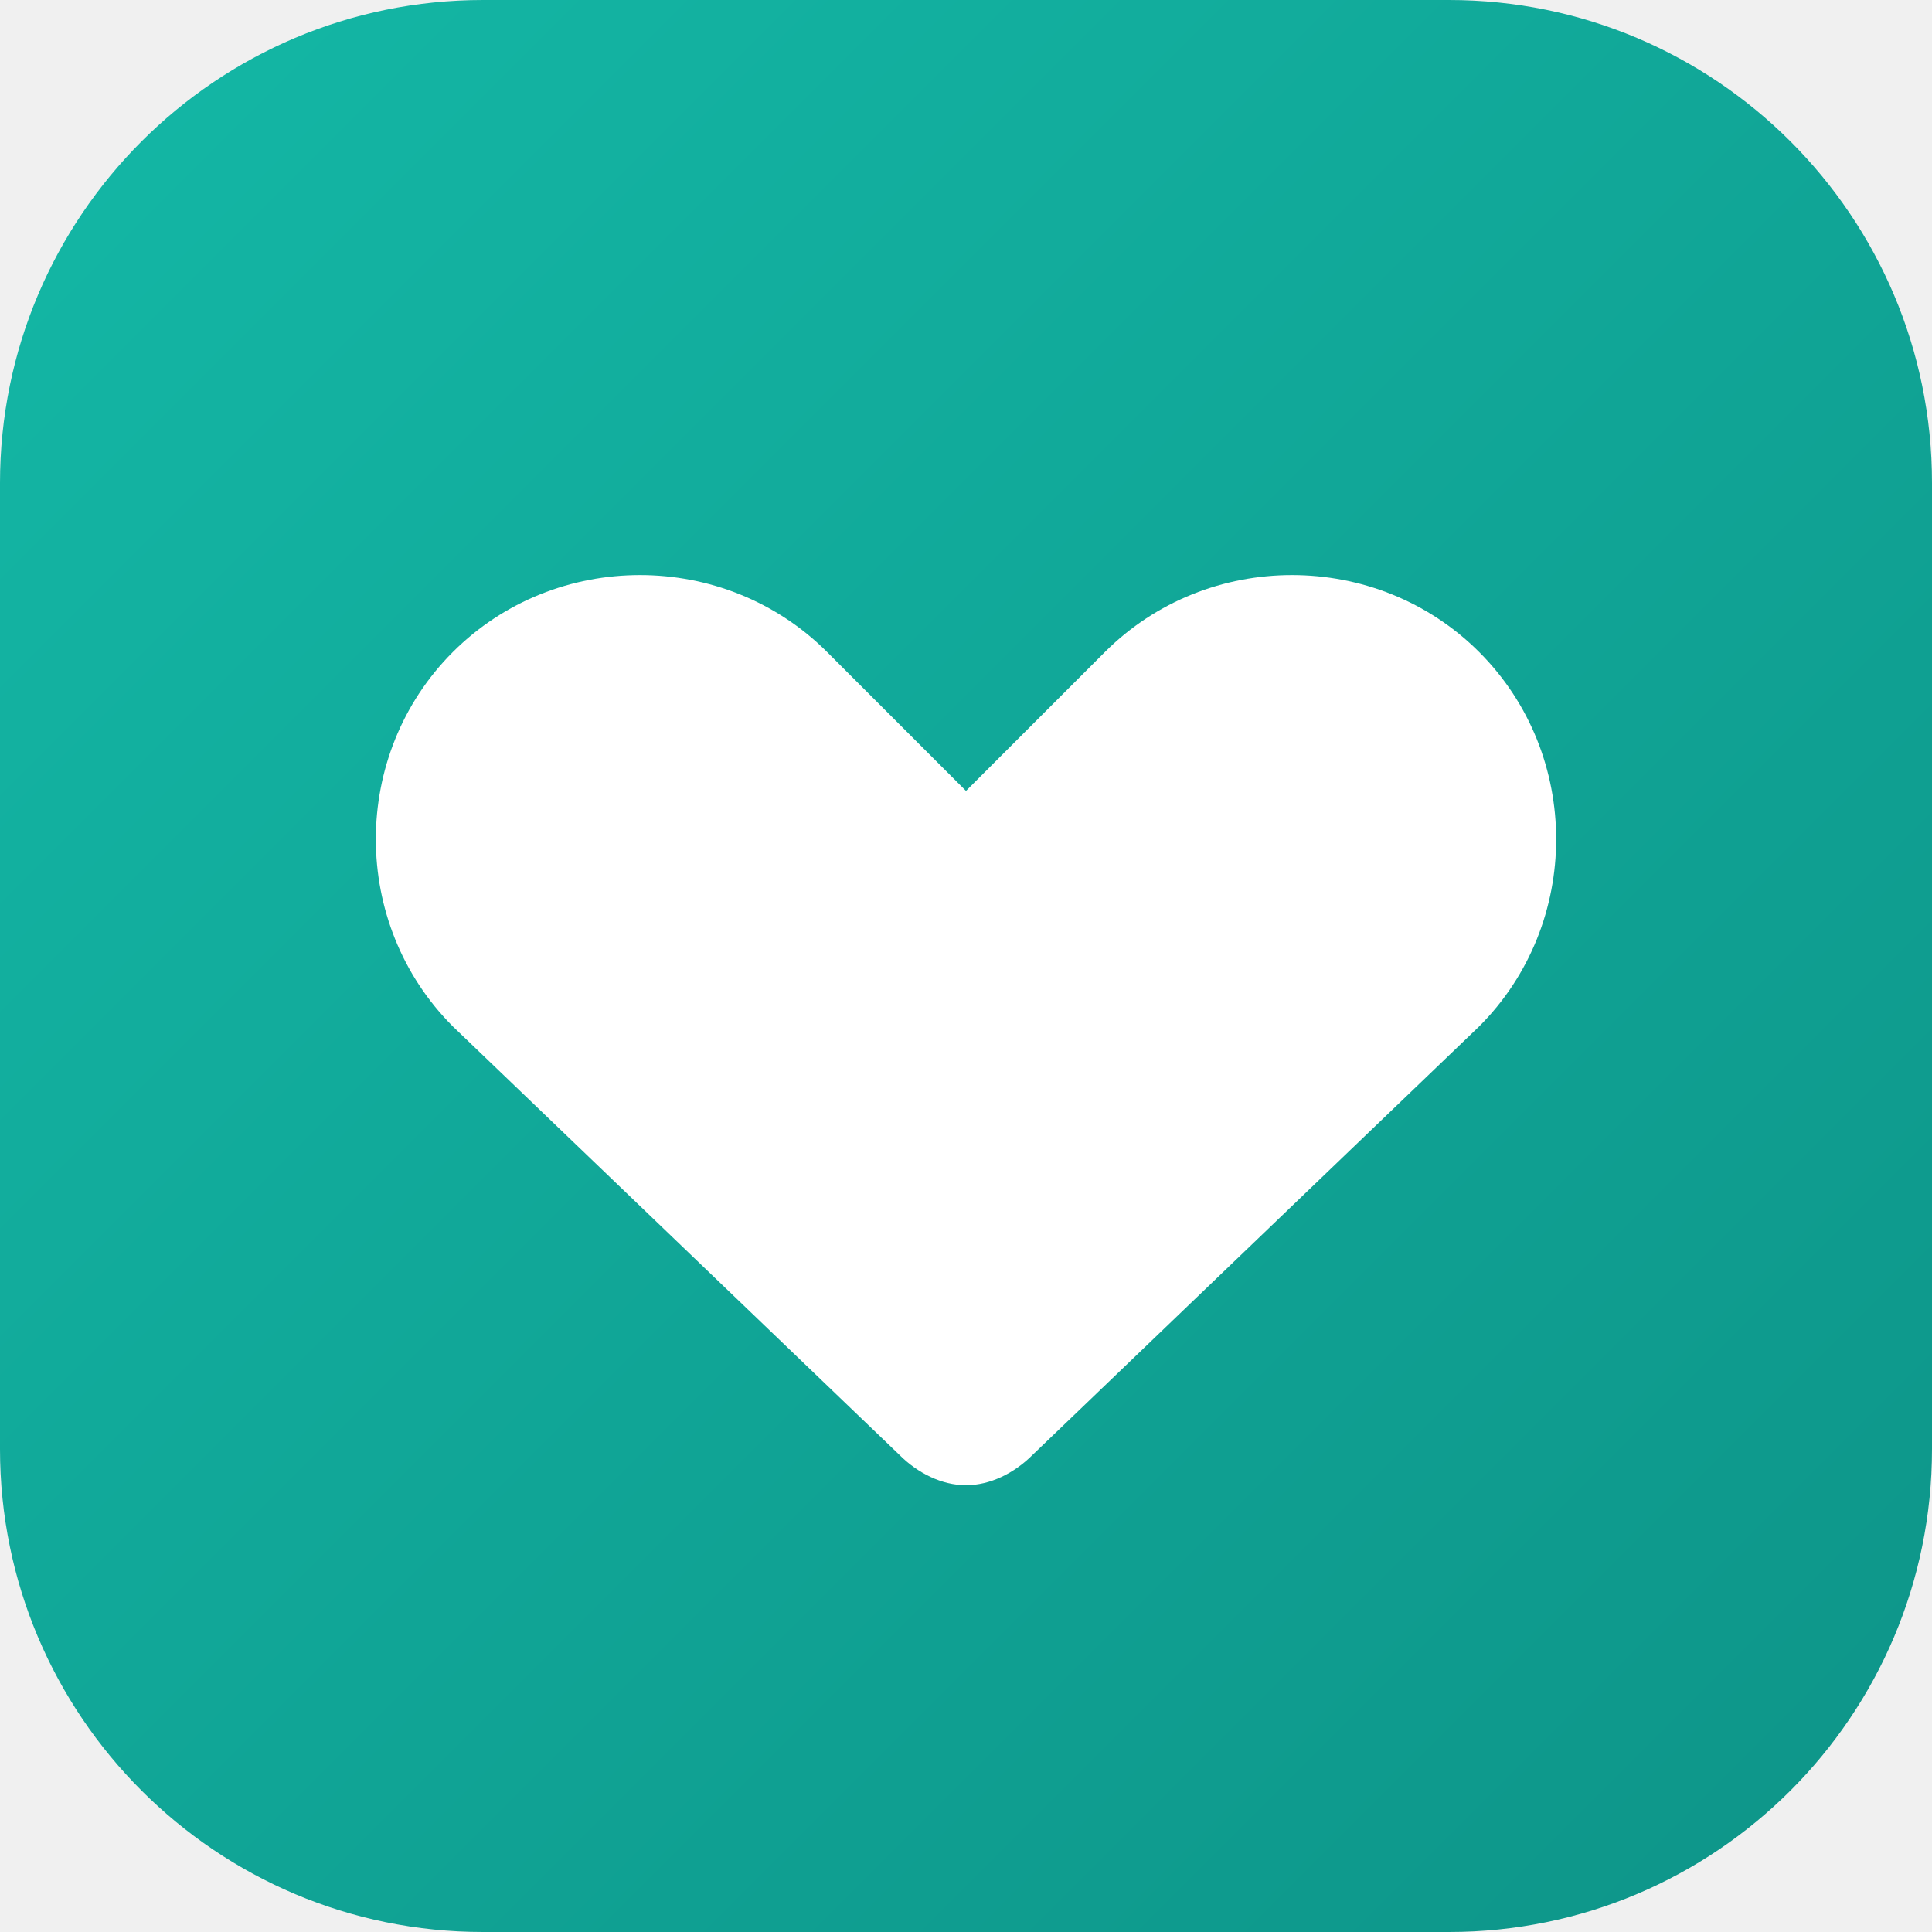
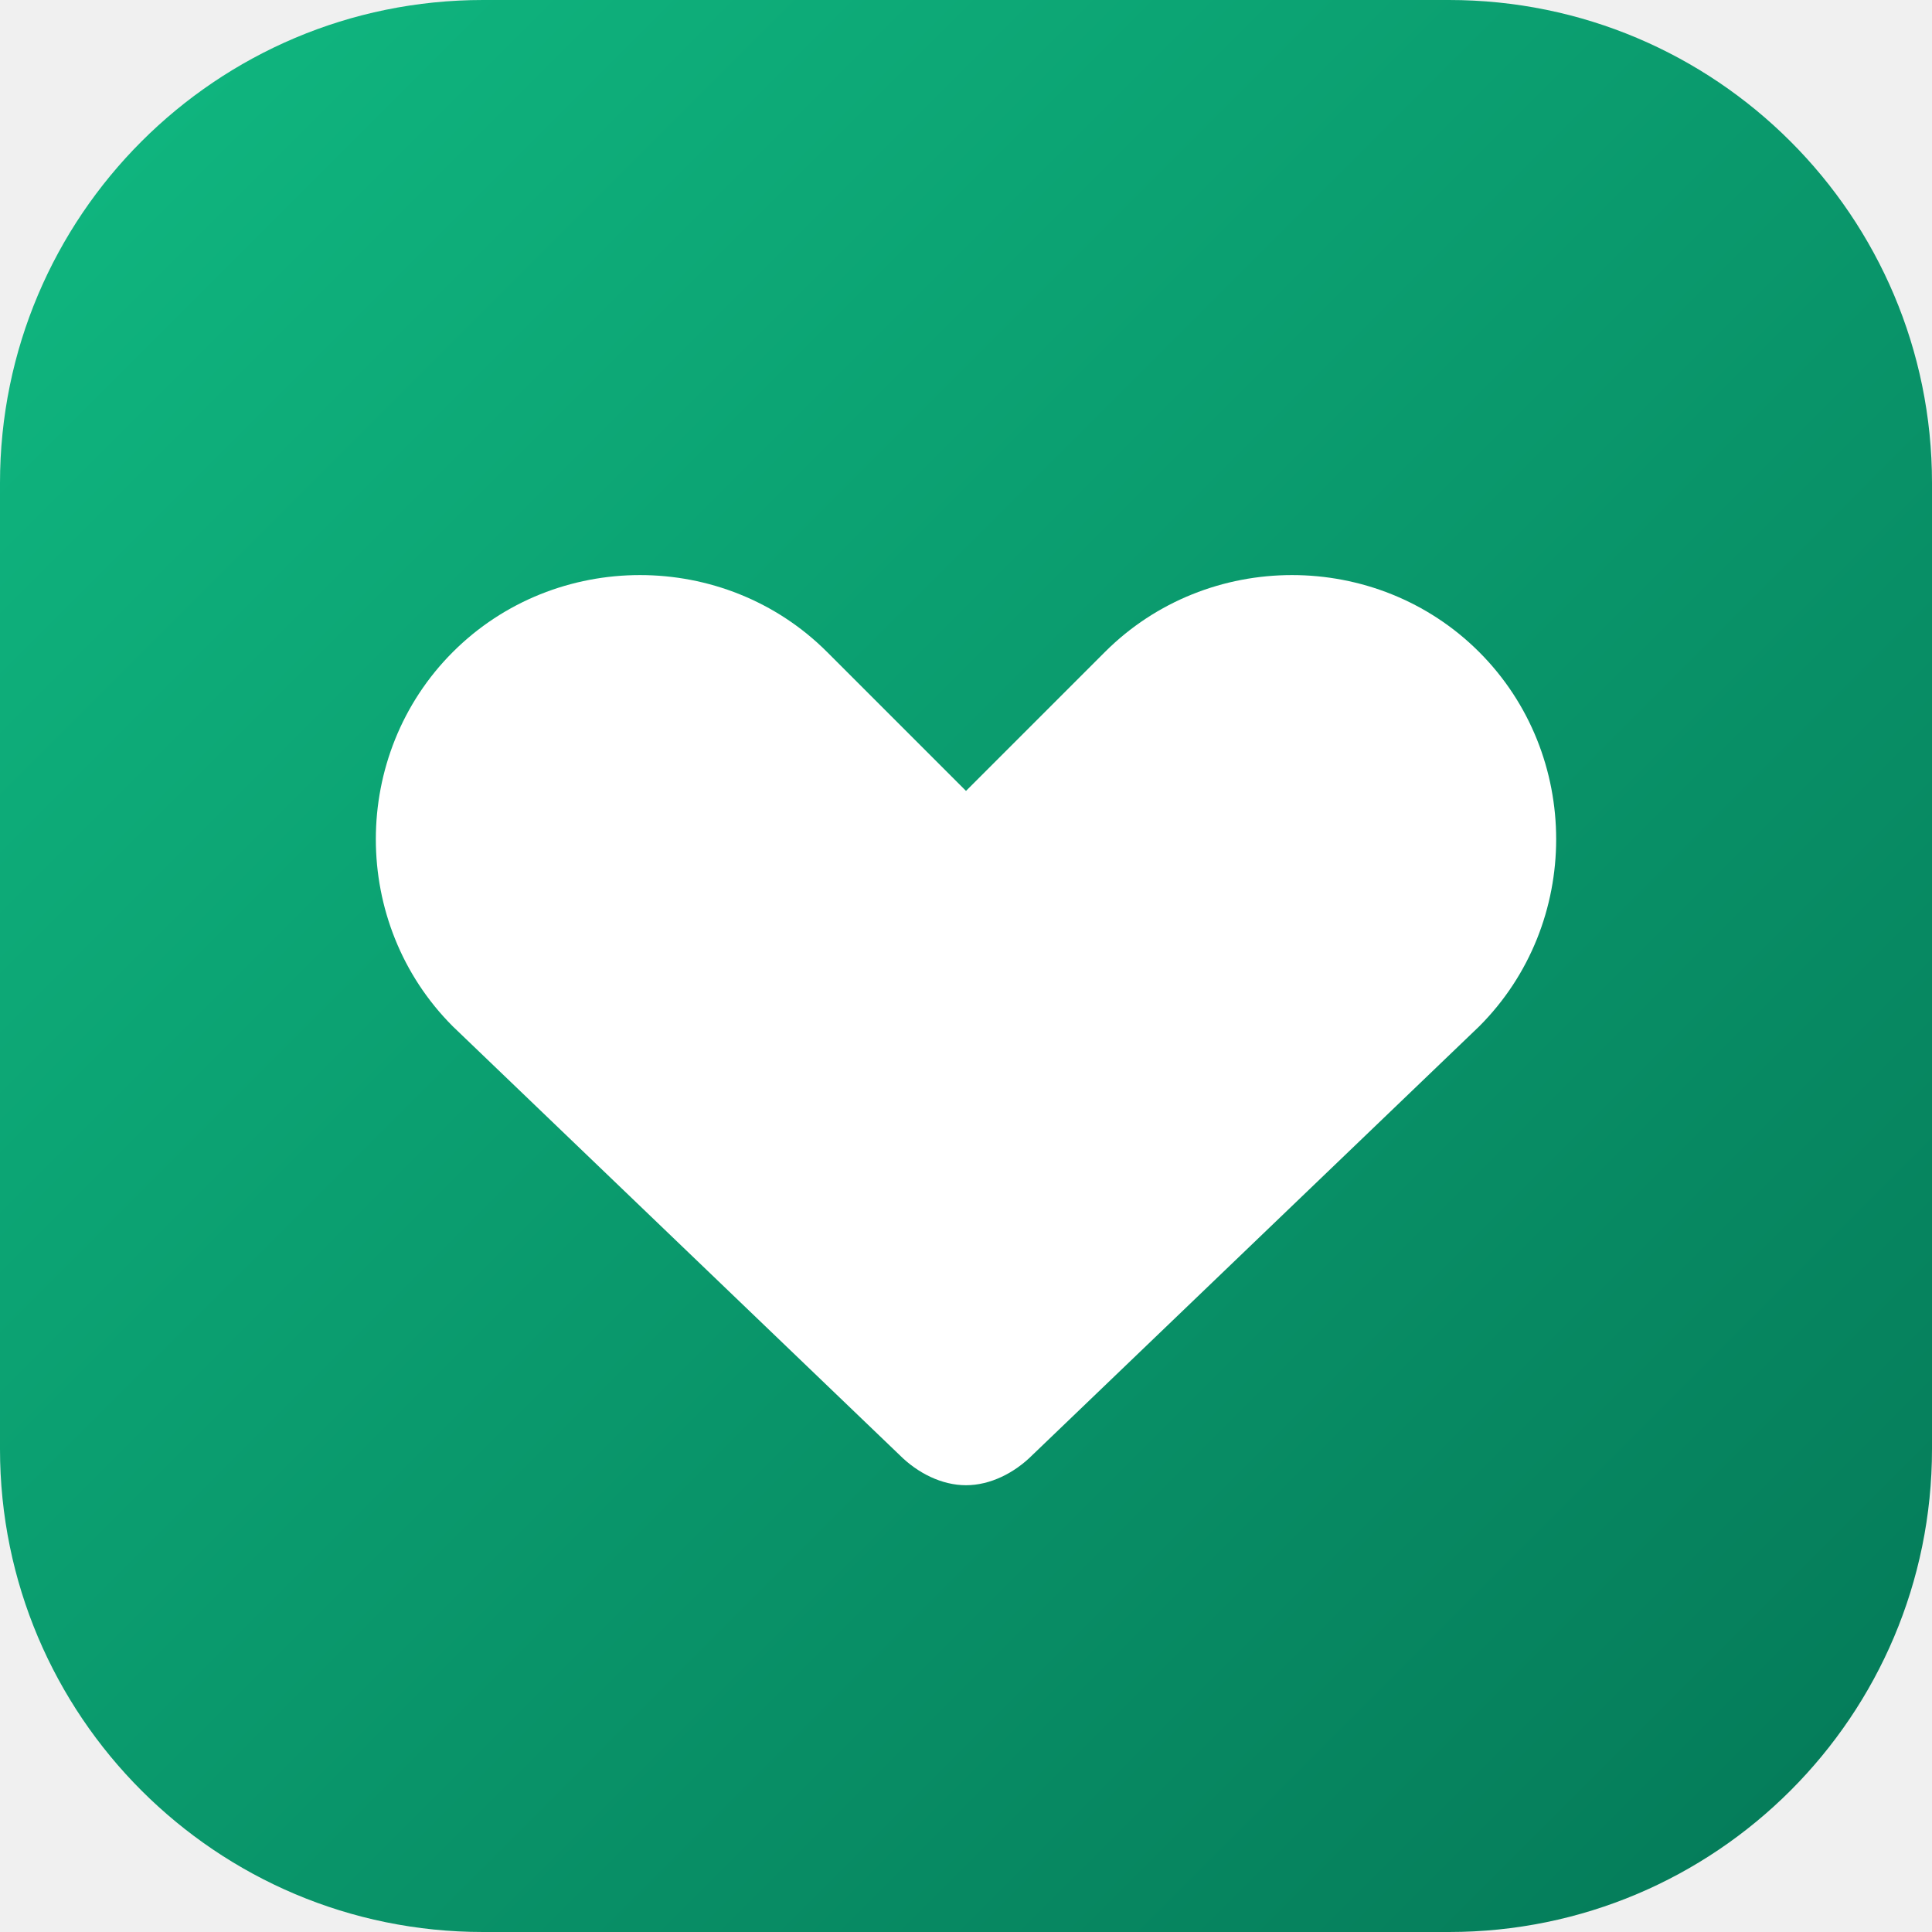
<svg xmlns="http://www.w3.org/2000/svg" viewBox="0 0 32 32" width="32" height="32">
  <defs>
    <linearGradient id="g" x1="0%" y1="0%" x2="100%" y2="100%">
-       <stop offset="0%" stop-color="#14B8A6" />
-       <stop offset="100%" stop-color="#0D9488" />
+       <stop offset="0%" stop-color="#10B981" />
+       <stop offset="100%" stop-color="#047857" />
    </linearGradient>
  </defs>
  <rect width="32" height="32" rx="8" fill="url(#g)" />
  <path fill="#FFFFFF" d="M16 24.6c-.4 0-.8-.2-1.1-.5L7.5 17C5.8 15.3 5.8 12.5 7.5 10.8c1.7-1.7 4.5-1.7 6.2 0L16 13.1l2.3-2.3c1.7-1.7 4.5-1.7 6.2 0 1.7 1.7 1.7 4.5 0 6.2l-7.4 7.1c-.3.3-.7.5-1.1.5z" />
</svg>
